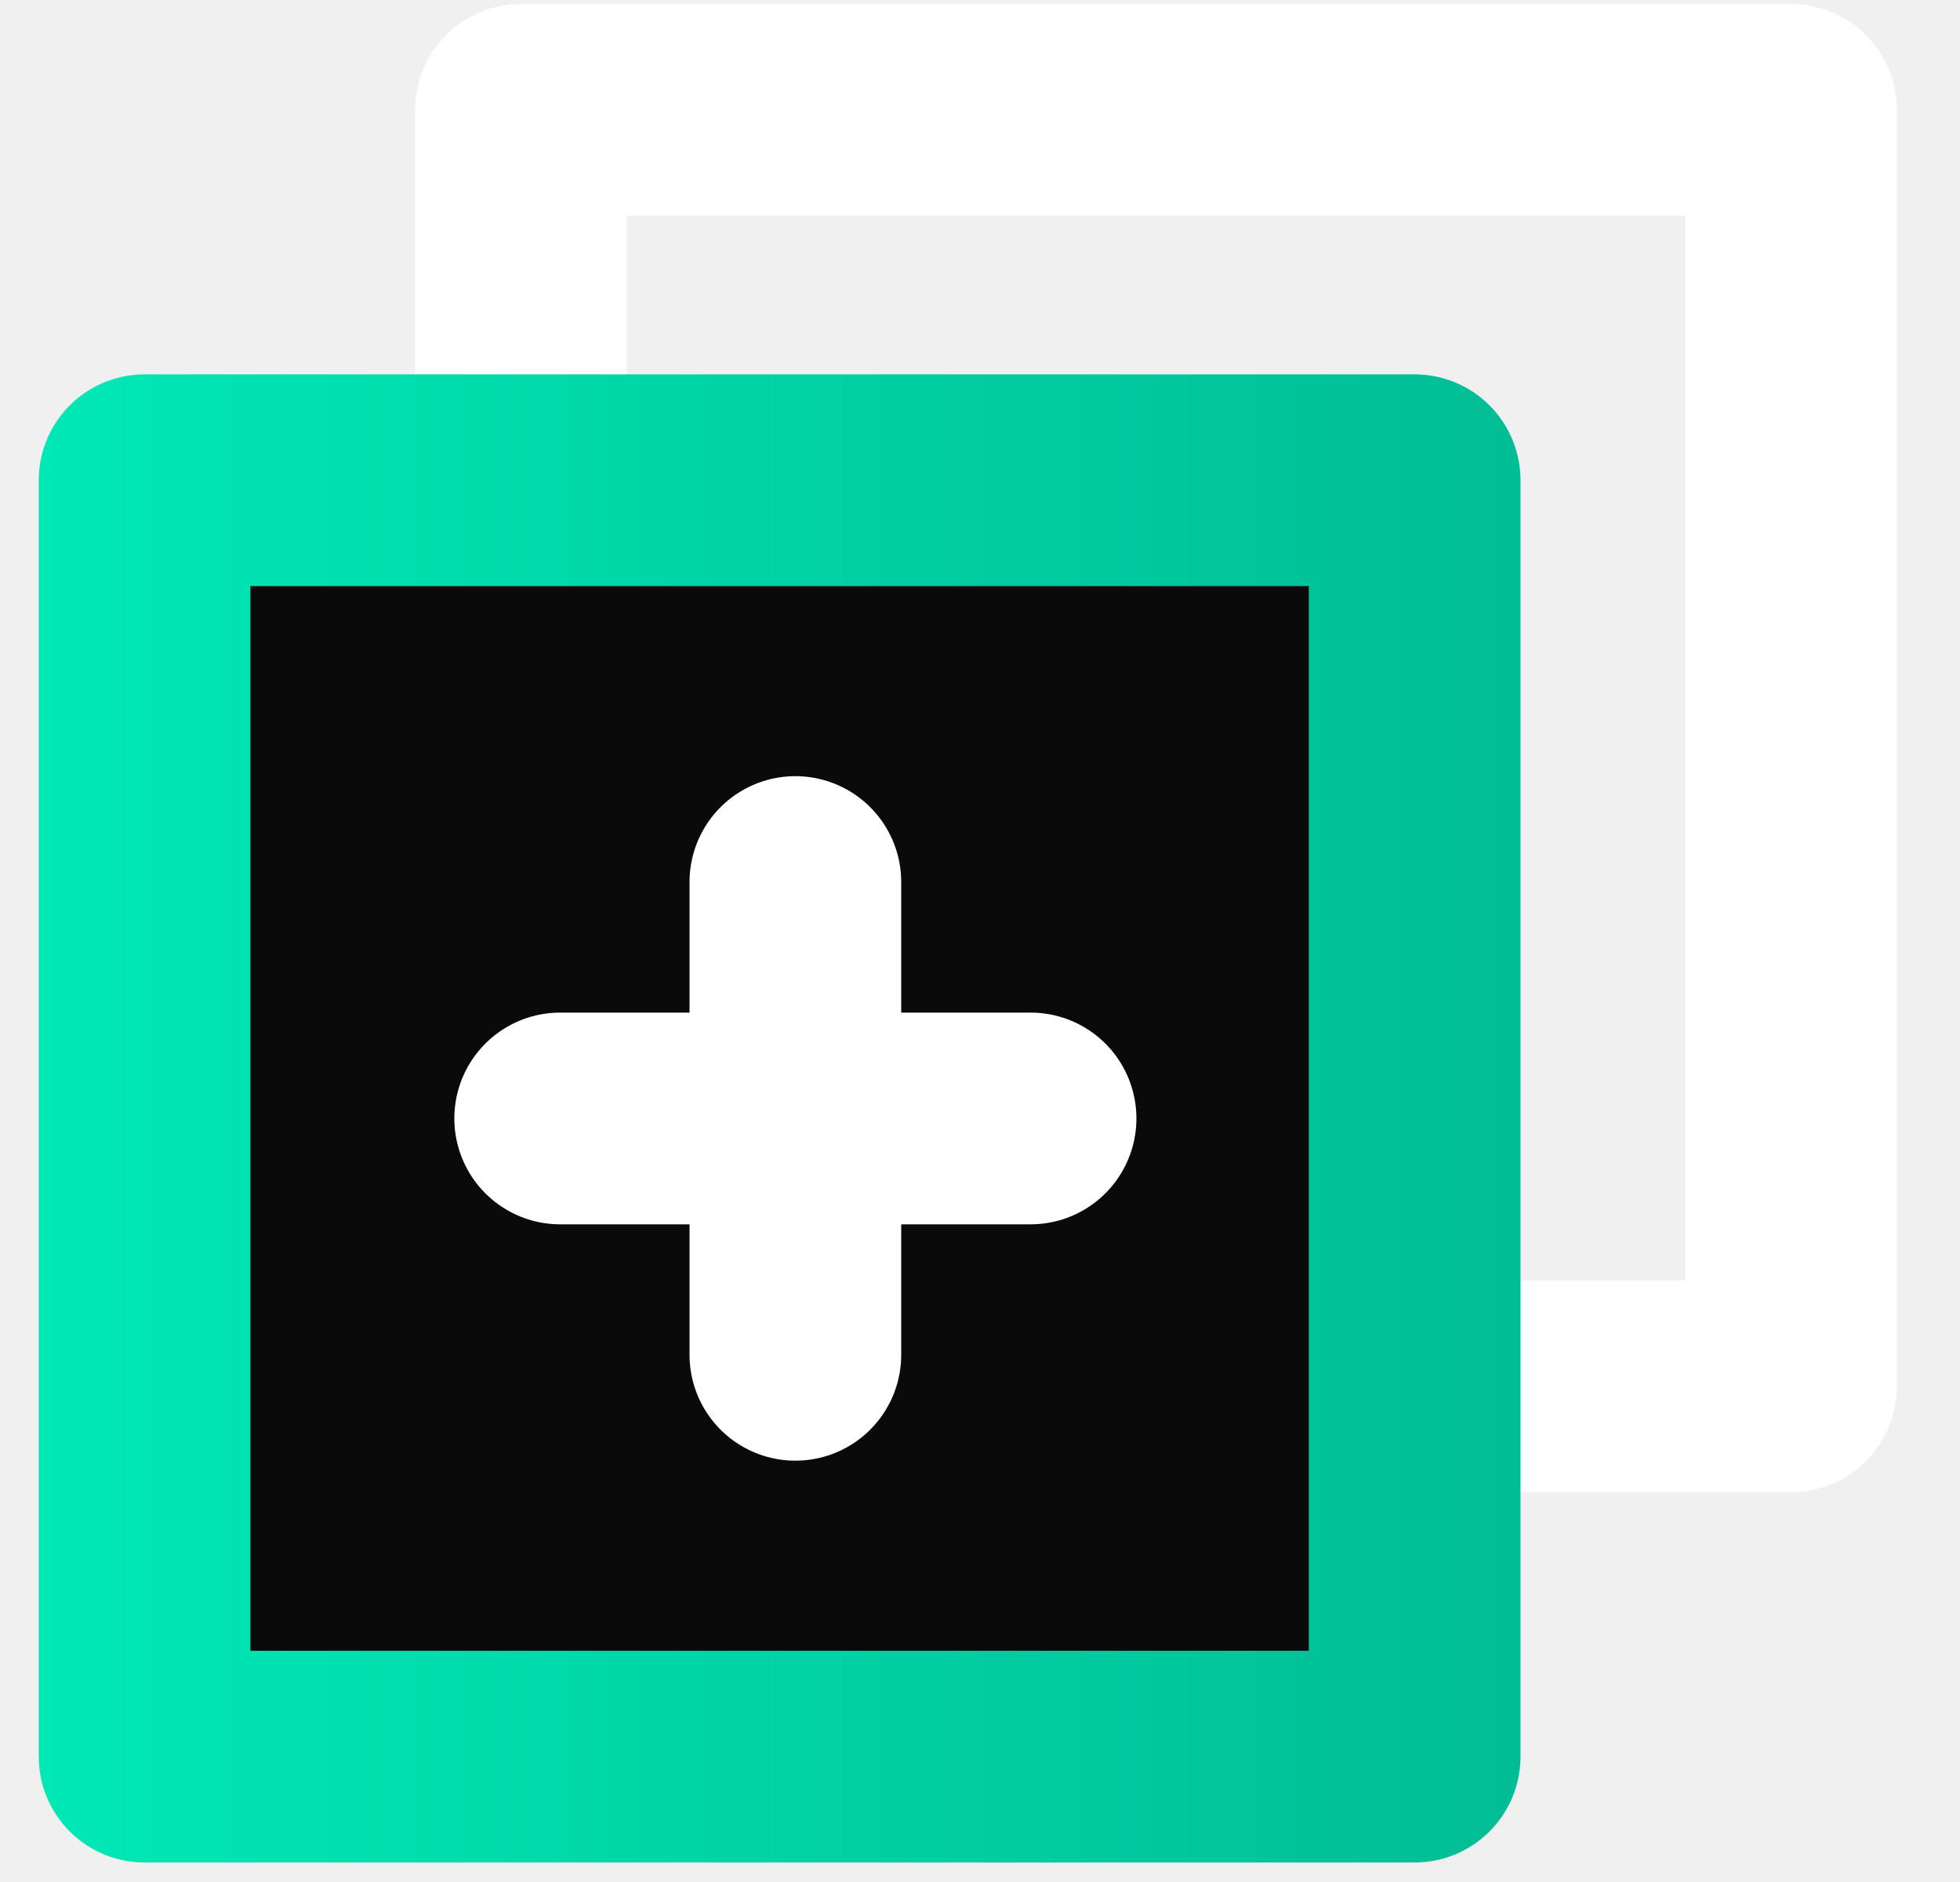
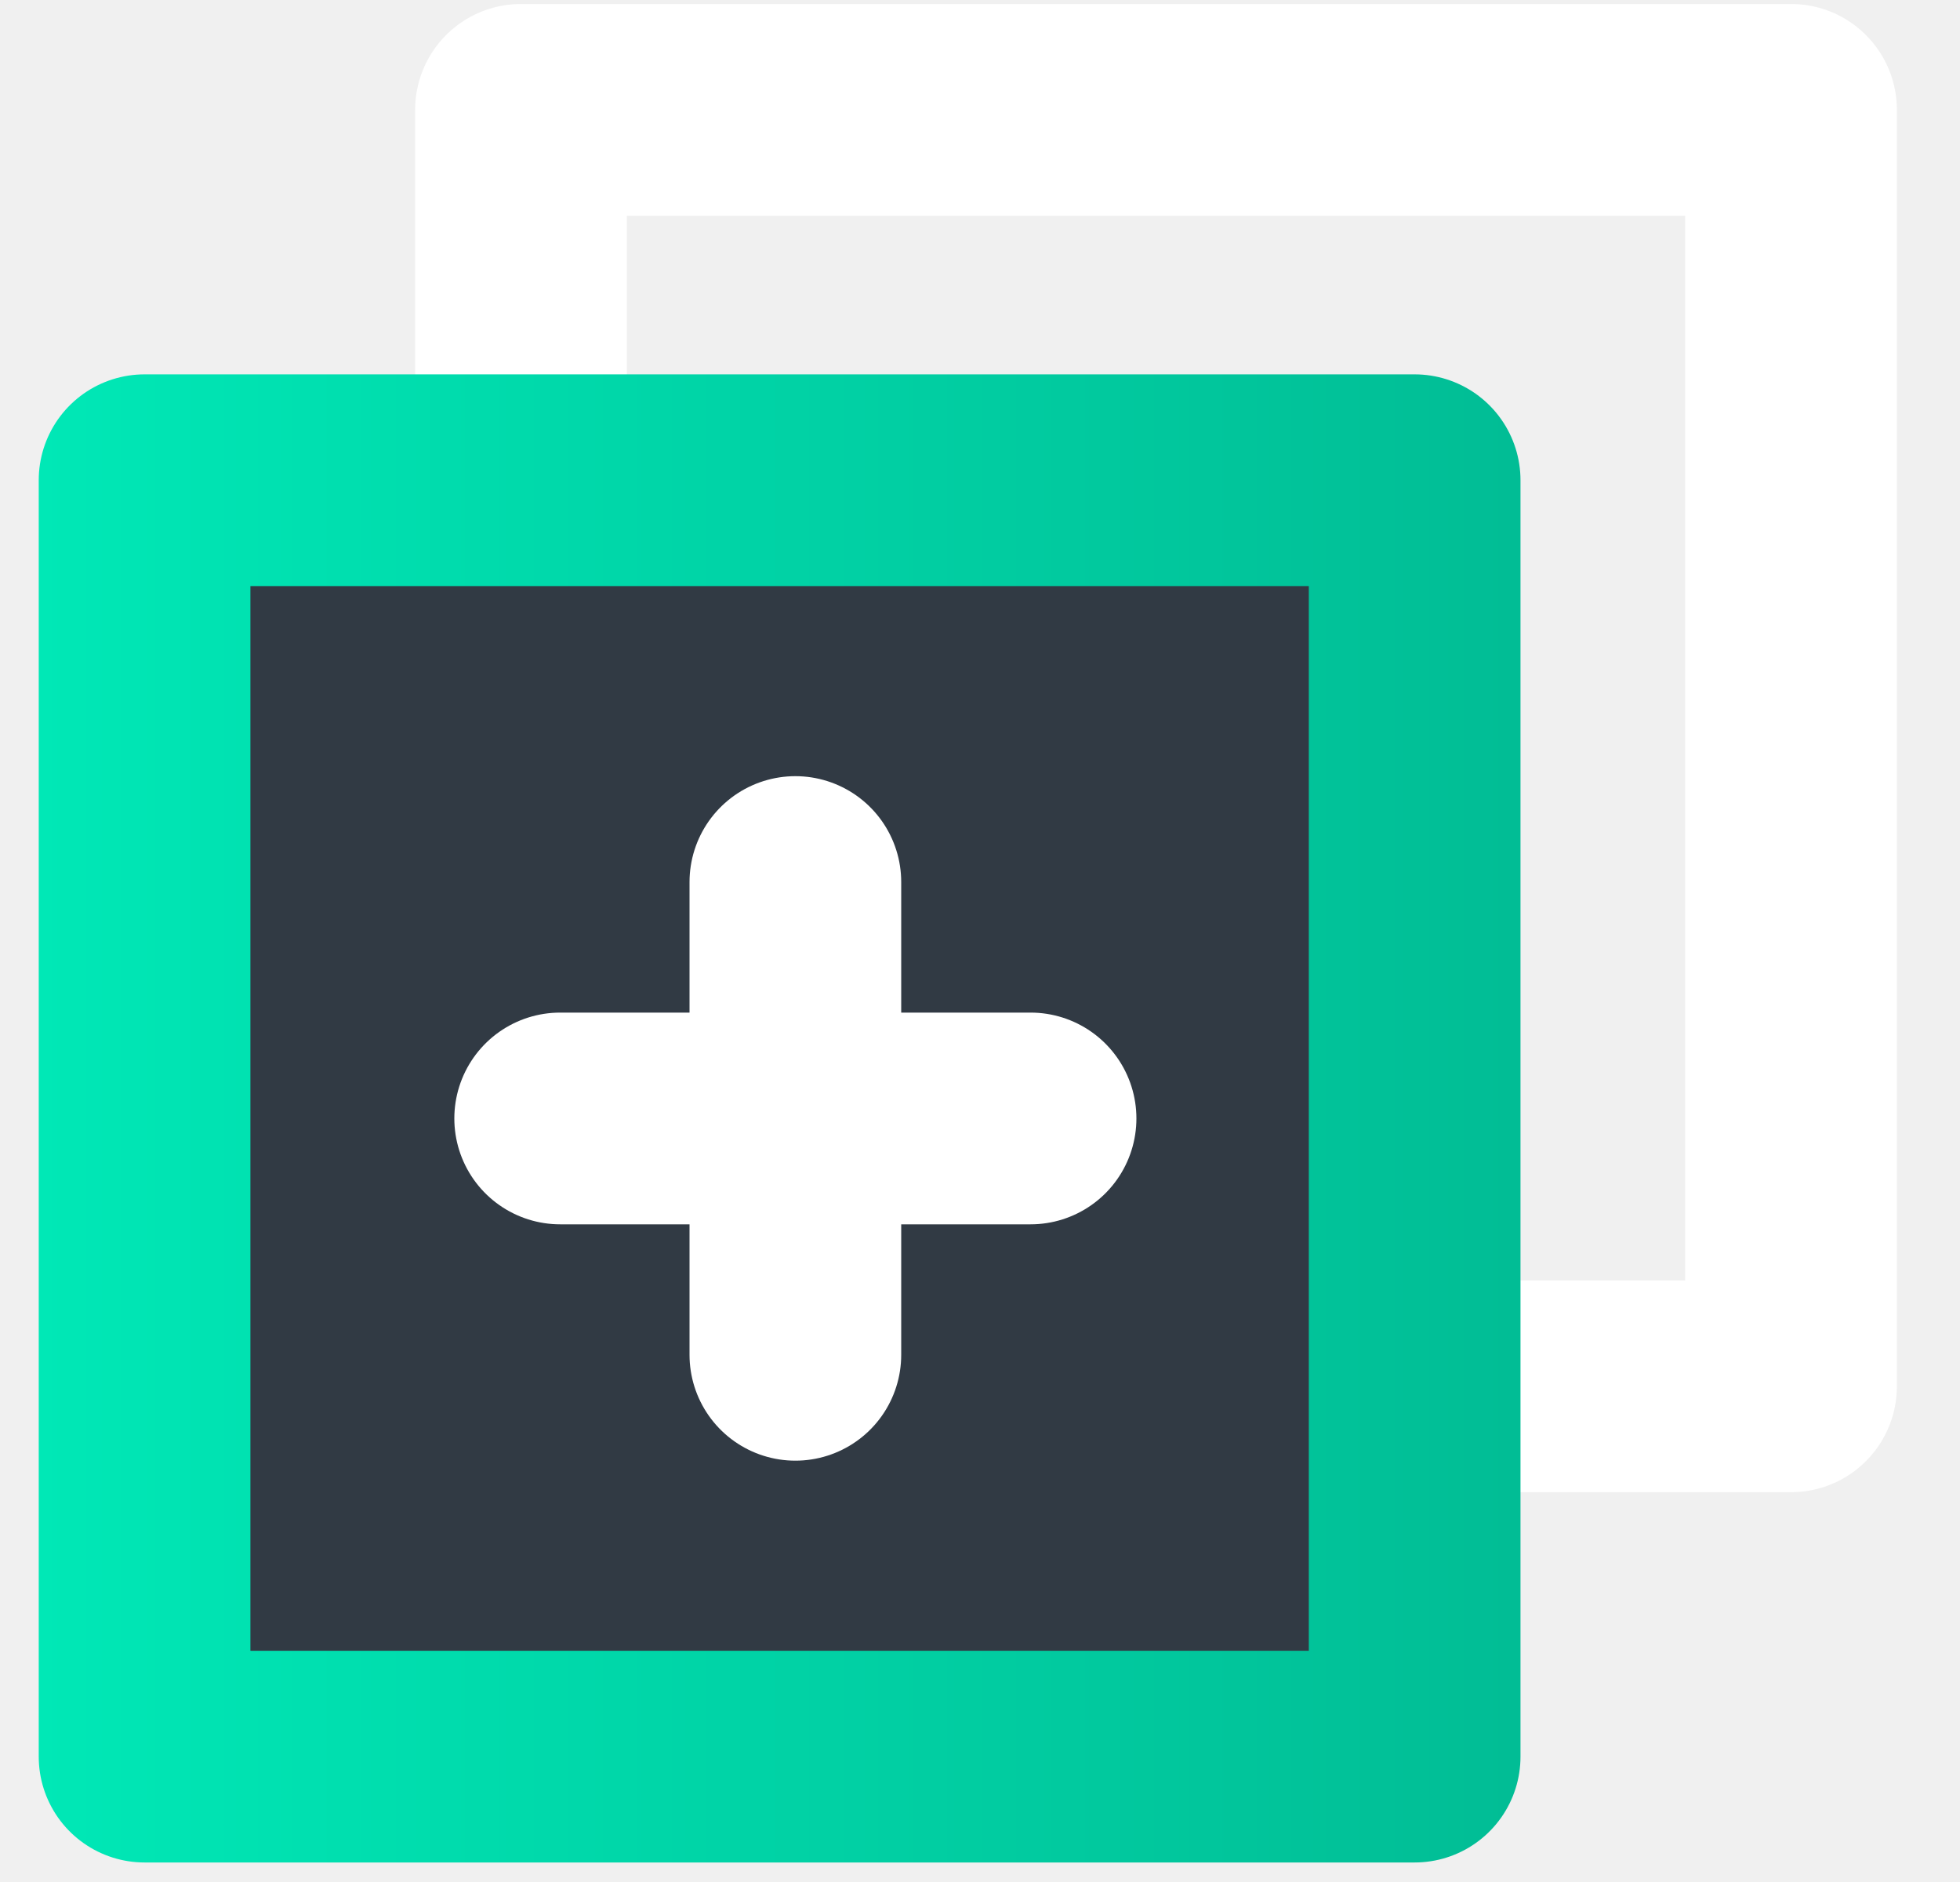
<svg xmlns="http://www.w3.org/2000/svg" width="25" height="24" viewBox="0 0 25 24" fill="none">
  <path d="M22.845 1.401H6.645V17.679H22.845V1.401Z" stroke="white" stroke-width="2.7" stroke-miterlimit="10" stroke-linecap="round" stroke-linejoin="round" />
-   <path d="M18.044 6.124H1.844V22.401H18.044V6.124Z" fill="#0A0A0A" stroke="url(#paint0_linear)" stroke-width="2.7" stroke-miterlimit="10" stroke-linecap="round" stroke-linejoin="round" />
+   <path d="M18.044 6.124H1.844V22.401H18.044V6.124Z" fill="#313a44" stroke="url(#paint0_linear)" stroke-width="2.7" stroke-miterlimit="10" stroke-linecap="round" stroke-linejoin="round" />
  <path d="M10.145 11.248V17.277" stroke="white" stroke-width="2.7" stroke-miterlimit="10" stroke-linecap="round" stroke-linejoin="round" />
  <path d="M7.145 14.263H13.145" stroke="white" stroke-width="2.7" stroke-miterlimit="10" stroke-linecap="round" stroke-linejoin="round" />
  <defs>
    <linearGradient id="paint0_linear" x1="0.444" y1="14.262" x2="19.323" y2="14.262" gradientUnits="userSpaceOnUse">
      <stop stop-color="#00E8B6" />
      <stop offset="1" stop-color="#01BD95" />
    </linearGradient>
  </defs>
</svg>
